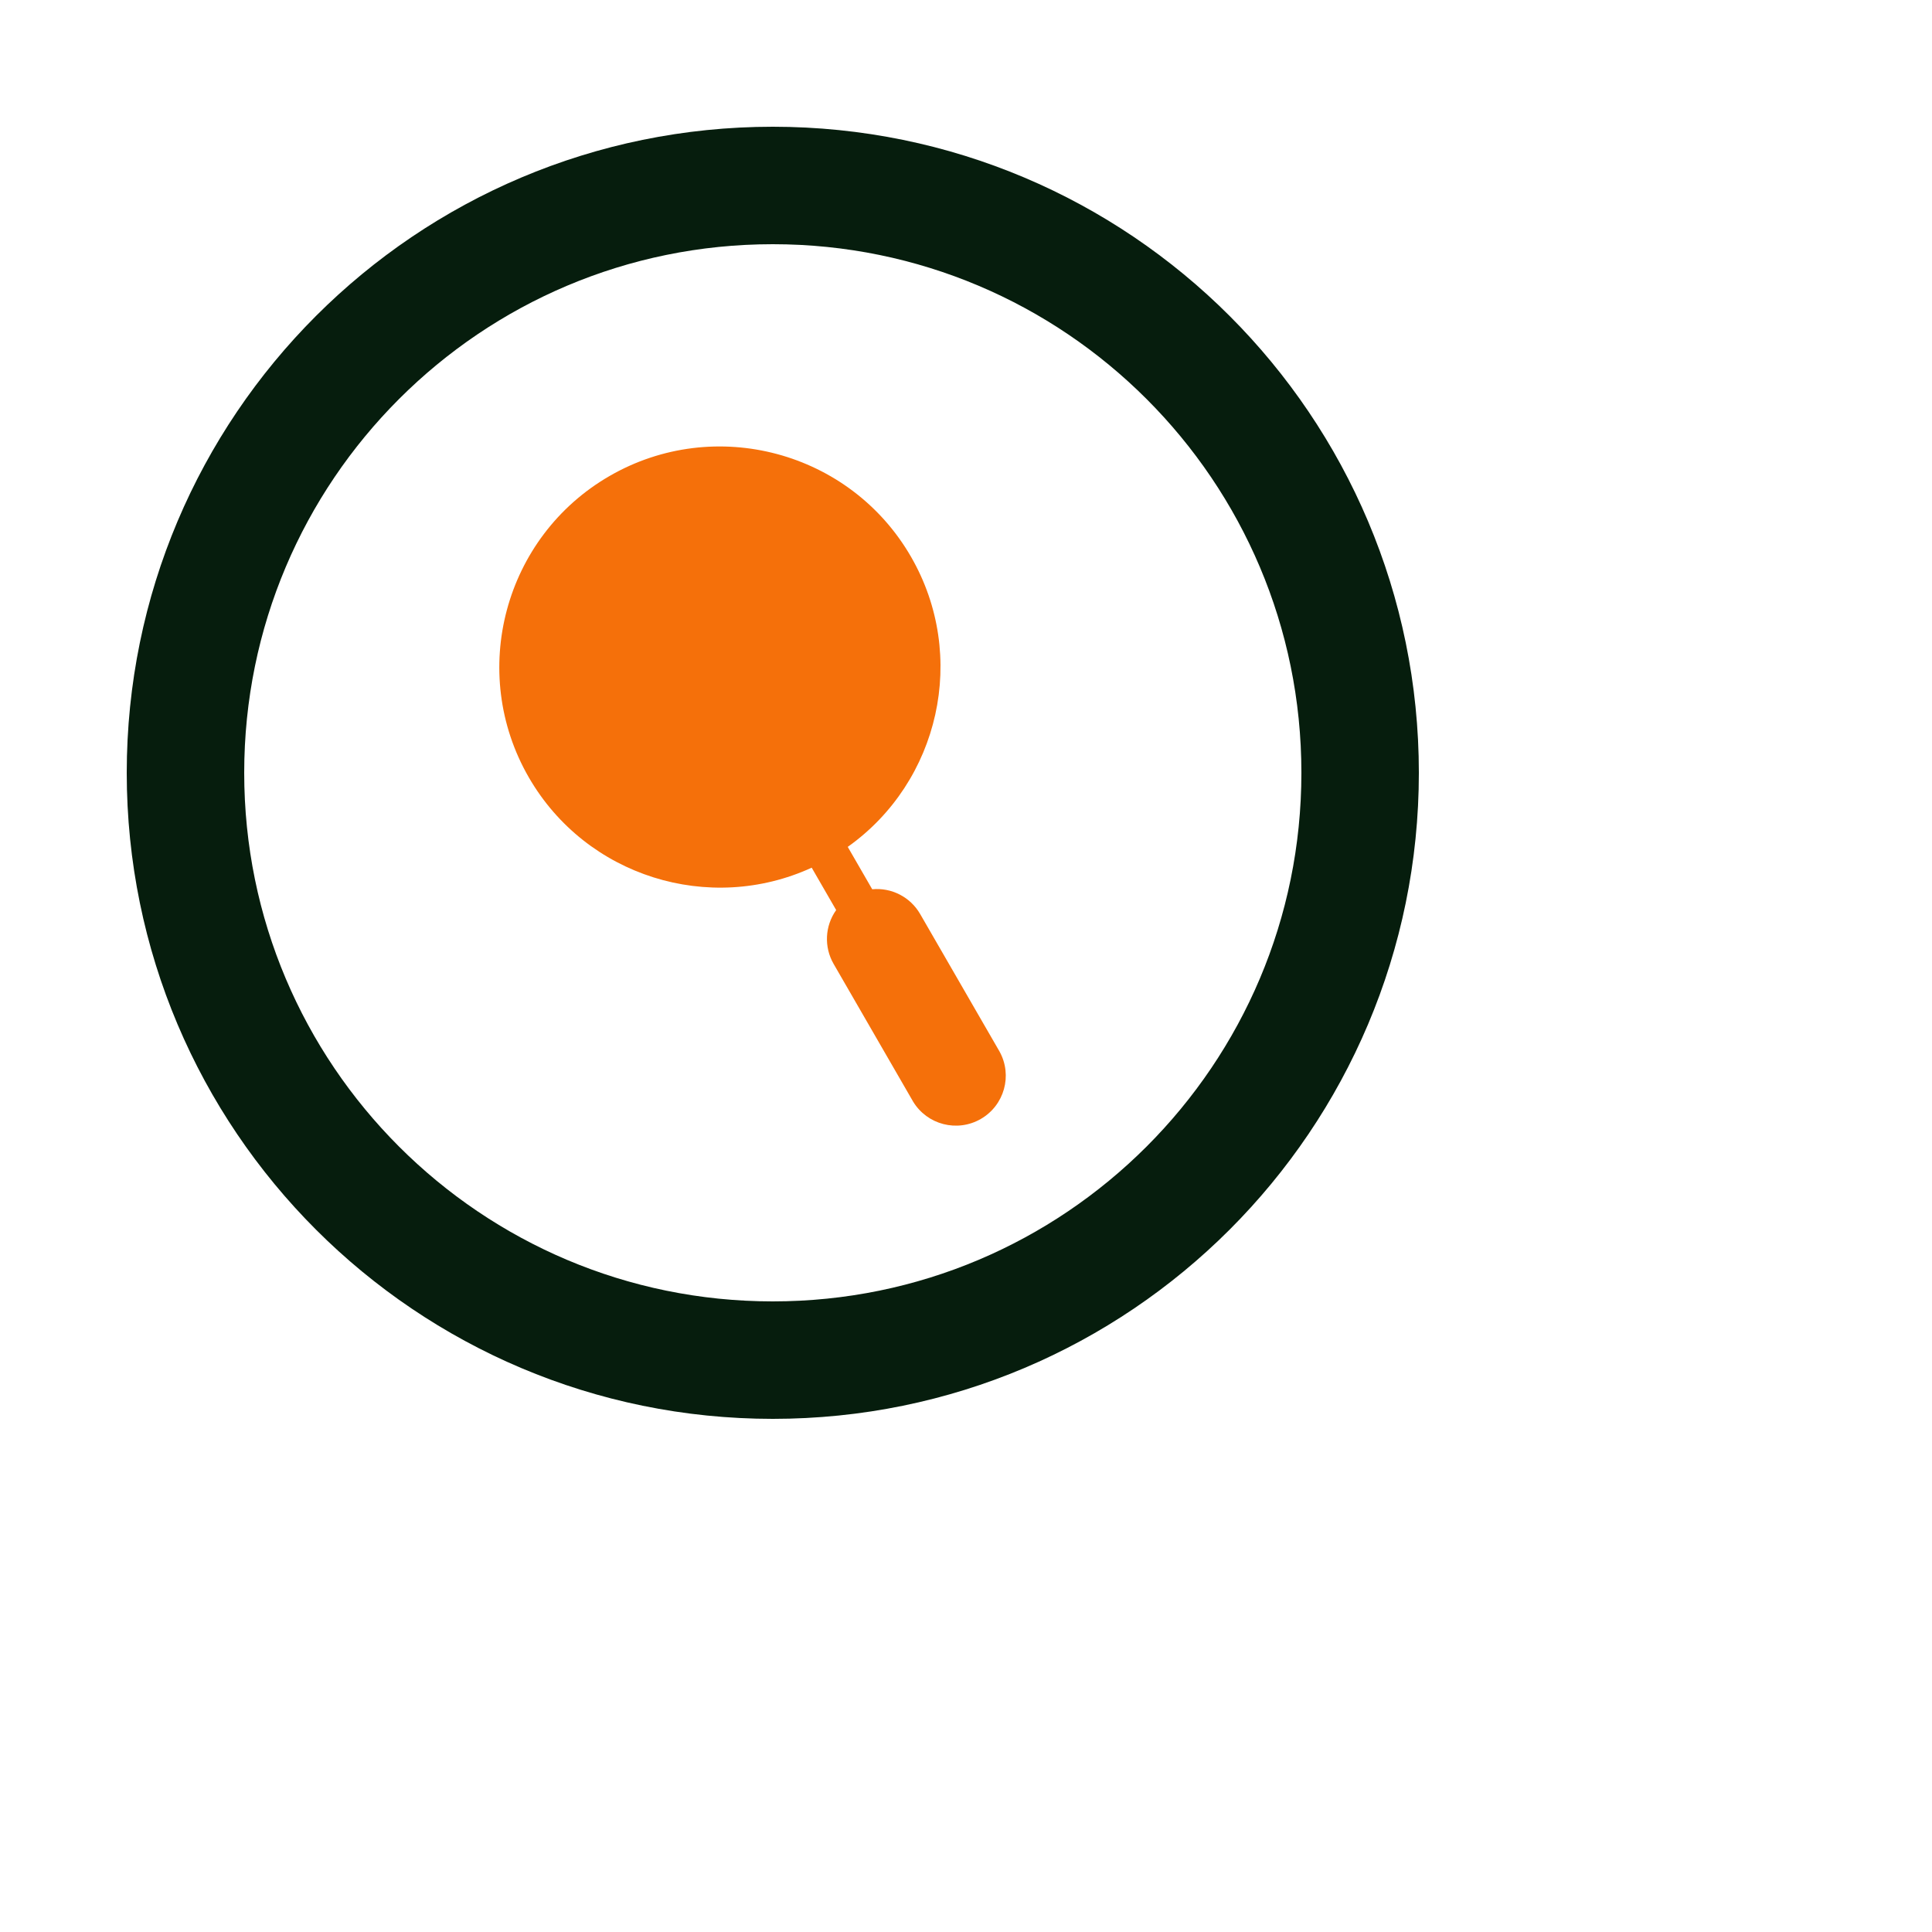
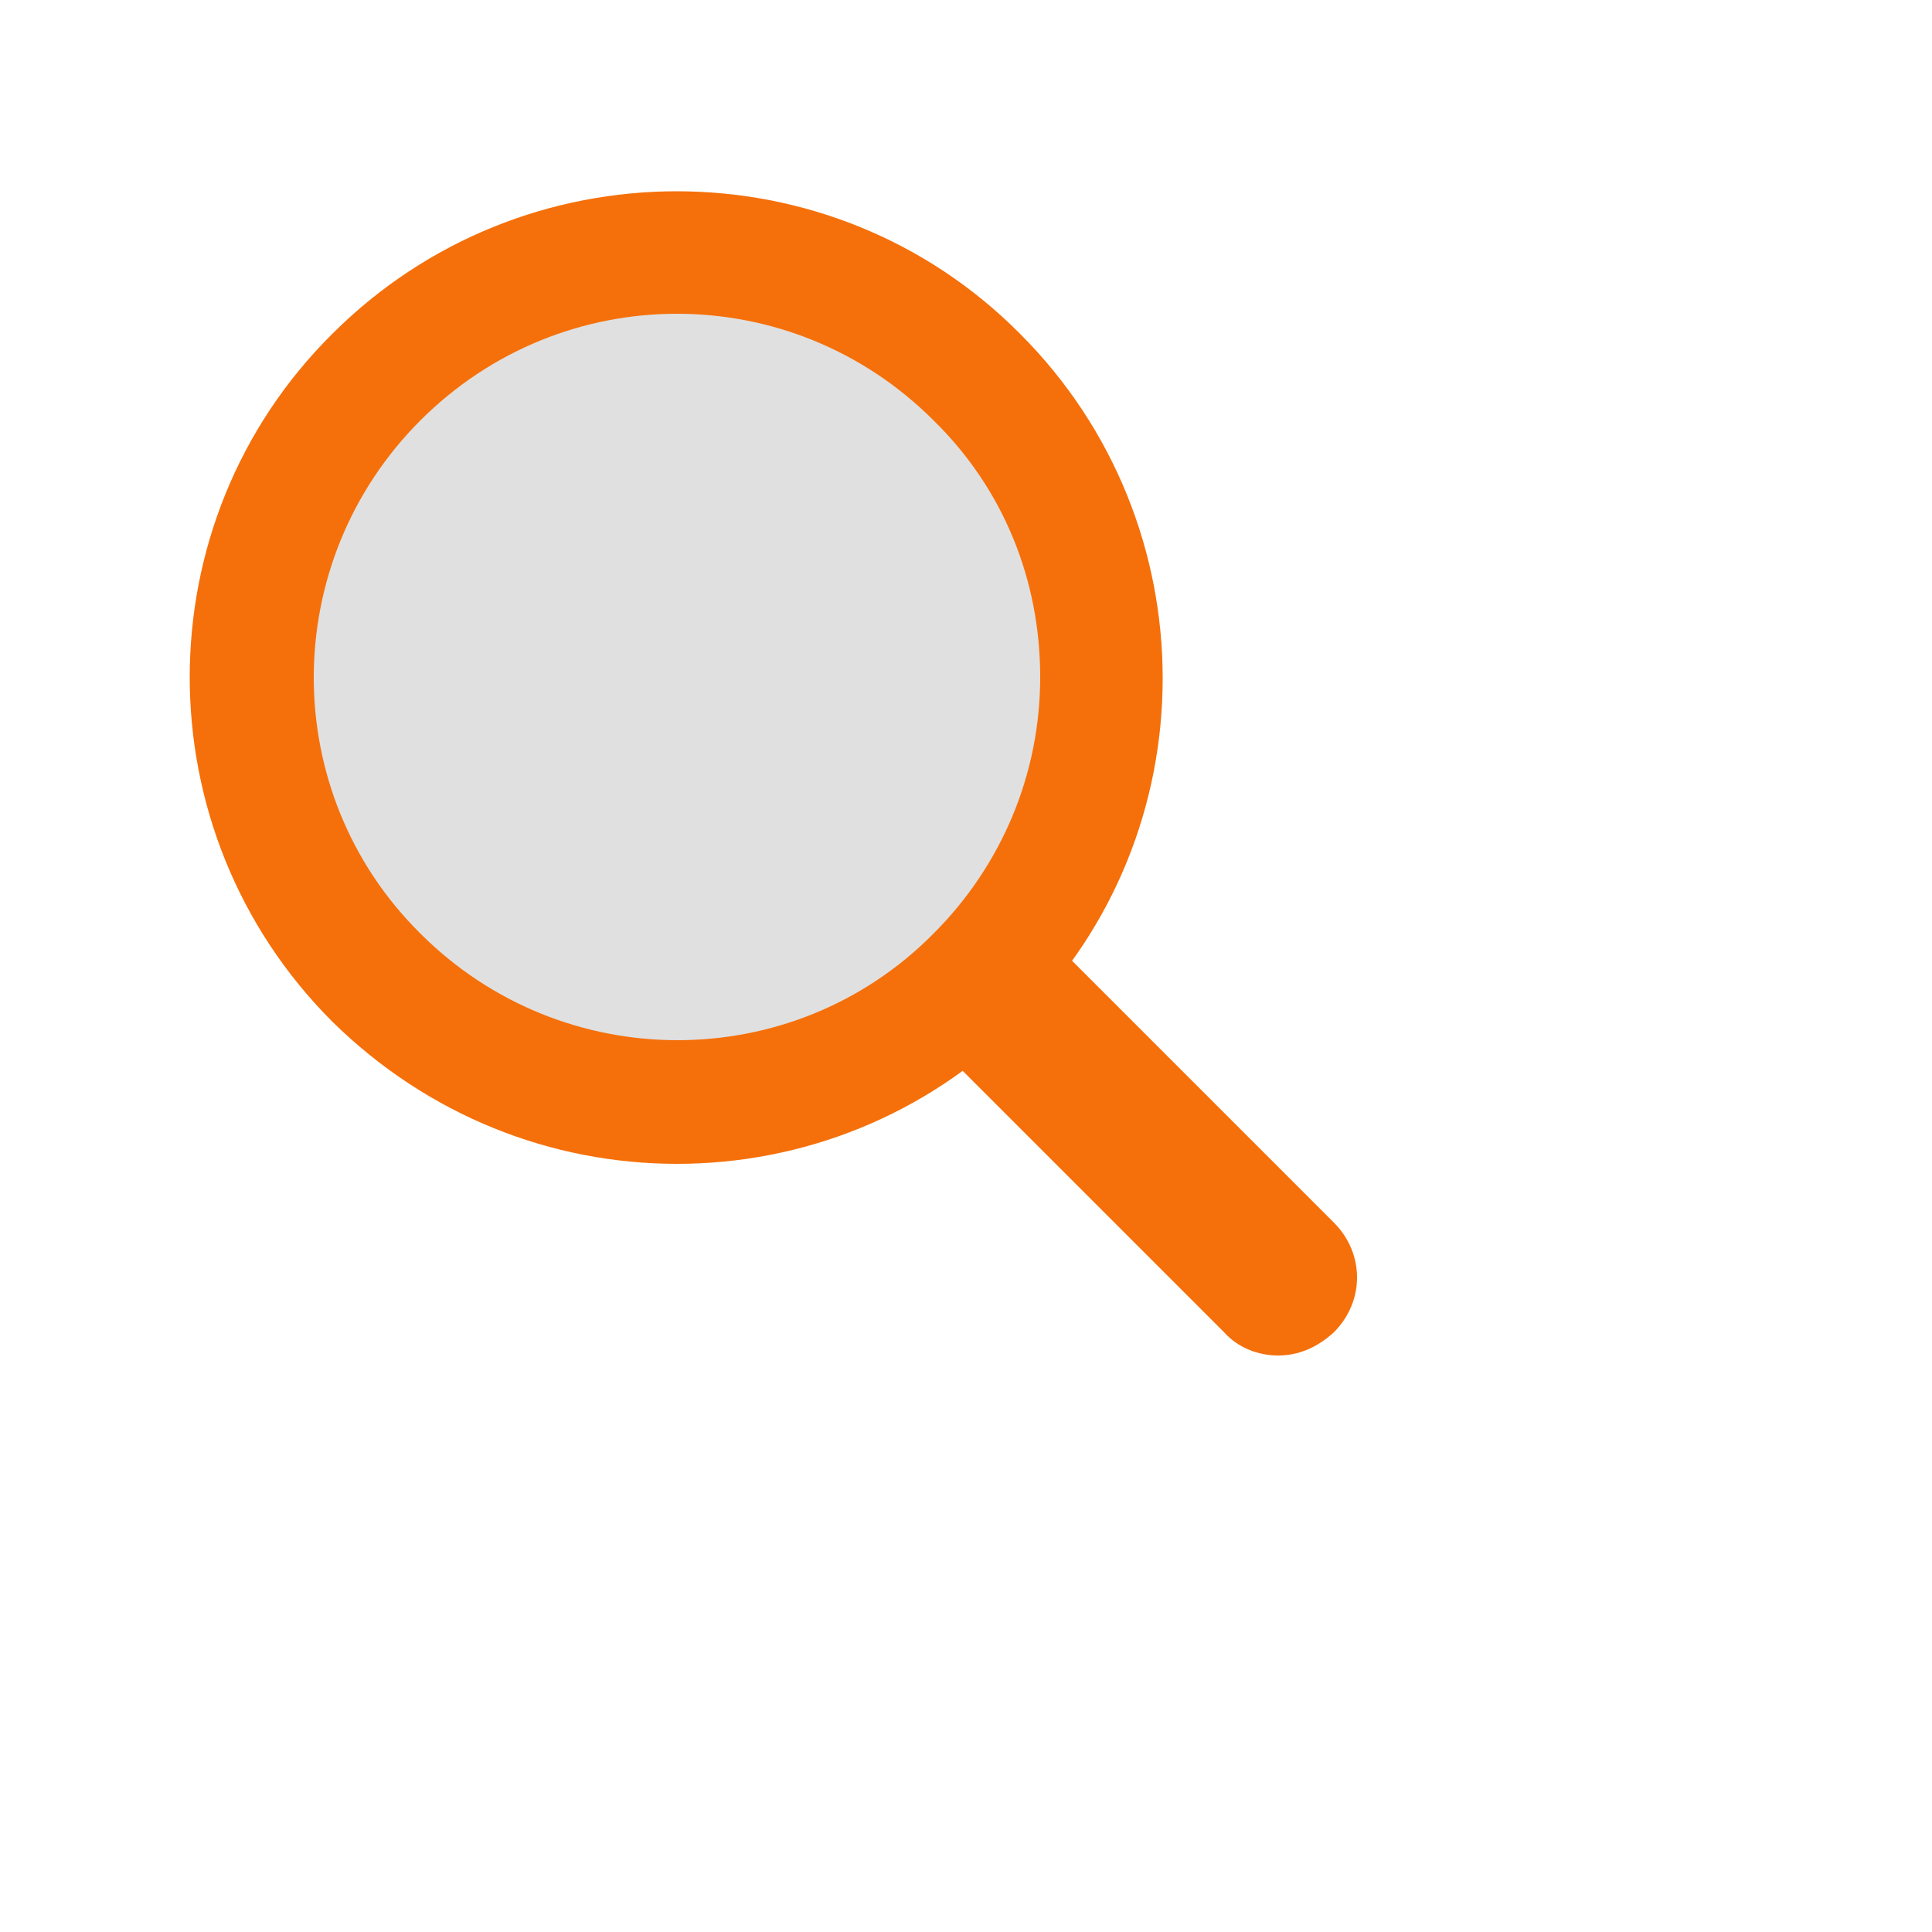
- <svg xmlns="http://www.w3.org/2000/svg" xml:space="preserve" viewBox="0 0 100 100" y="0" x="0" id="圖層_1" version="1.1" width="50px" height="50px" style="width:100%;height:100%;background-size:initial;background-repeat-y:initial;background-repeat-x:initial;background-position-y:initial;background-position-x:initial;background-origin:initial;background-color:initial;background-clip:initial;background-attachment:initial;animation-play-state:paused">
+ <svg xmlns="http://www.w3.org/2000/svg" xml:space="preserve" viewBox="0 0 100 100" y="0" x="0" id="Layer_1" version="1.1" width="50px" height="50px" style="width:100%;height:100%;background-size:initial;background-repeat-y:initial;background-repeat-x:initial;background-position-y:initial;background-position-x:initial;background-origin:initial;background-color:initial;background-clip:initial;background-attachment:initial;animation-play-state:paused">
  <g class="ldl-scale" style="transform-origin:50% 50%;transform:rotate(0deg) scale(0.8, 0.8);animation-play-state:paused">
-     <path fill="#77a4bd" d="M58.941 36.021c-3.936-6.817-12.684-9.161-19.501-5.225s-9.161 12.684-5.226 19.501c3.709 6.424 11.69 8.874 18.303 5.842l1.583 2.742a3.229 3.229 0 0 0-.165 3.484l5.141 8.905a3.232 3.232 0 0 0 5.597-3.231l-5.141-8.905a3.23 3.23 0 0 0-3.1-1.599l-1.583-2.742c5.932-4.211 7.801-12.348 4.092-18.772z" style="fill:rgb(245, 112, 10);animation-play-state:paused" />
-     <circle stroke-miterlimit="10" stroke-width="7.6" stroke="#333" fill="none" r="38" cy="50" cx="50" style="stroke:rgb(6, 29, 13);animation-play-state:paused" />
+     <g style="animation-play-state:paused">
+       <path d="M82.7 87.7c-1.3 0-2.6-.5-3.5-1.5L61.5 68.5c-2-2-2-5.1 0-7.1s5.1-2 7.1 0l17.7 17.7c2 2 2 5.1 0 7.1-1.1 1-2.3 1.5-3.6 1.5z" style="fill:rgb(245, 112, 10);animation-play-state:paused" />
+     </g>
+     <g style="animation-play-state:paused">
+       <circle r="27.5" fill="#e0e0e0" cy="43.8" cx="43.8" transform="rotate(-45.001 43.797 43.798)" style="fill:rgb(224, 224, 224);animation-play-state:paused" />
+       <path fill="#666766" d="M43.8 75.3c-8.1 0-16.1-3.1-22.3-9.2-12.3-12.3-12.3-32.3 0-44.5C33.8 9.3 53.8 9.3 66 21.6c12.3 12.3 12.3 32.3 0 44.5-6.1 6.1-14.1 9.2-22.2 9.2zm0-55c-6 0-12 2.3-16.6 6.9-9.2 9.2-9.2 24.1 0 33.2 9.2 9.2 24.1 9.2 33.2 0 4.4-4.4 6.9-10.3 6.9-16.6s-2.4-12.2-6.9-16.6c-4.6-4.6-10.6-6.9-16.6-6.9z" style="fill:rgb(245, 112, 10);animation-play-state:paused" />
+     </g>
  </g>
</svg>
